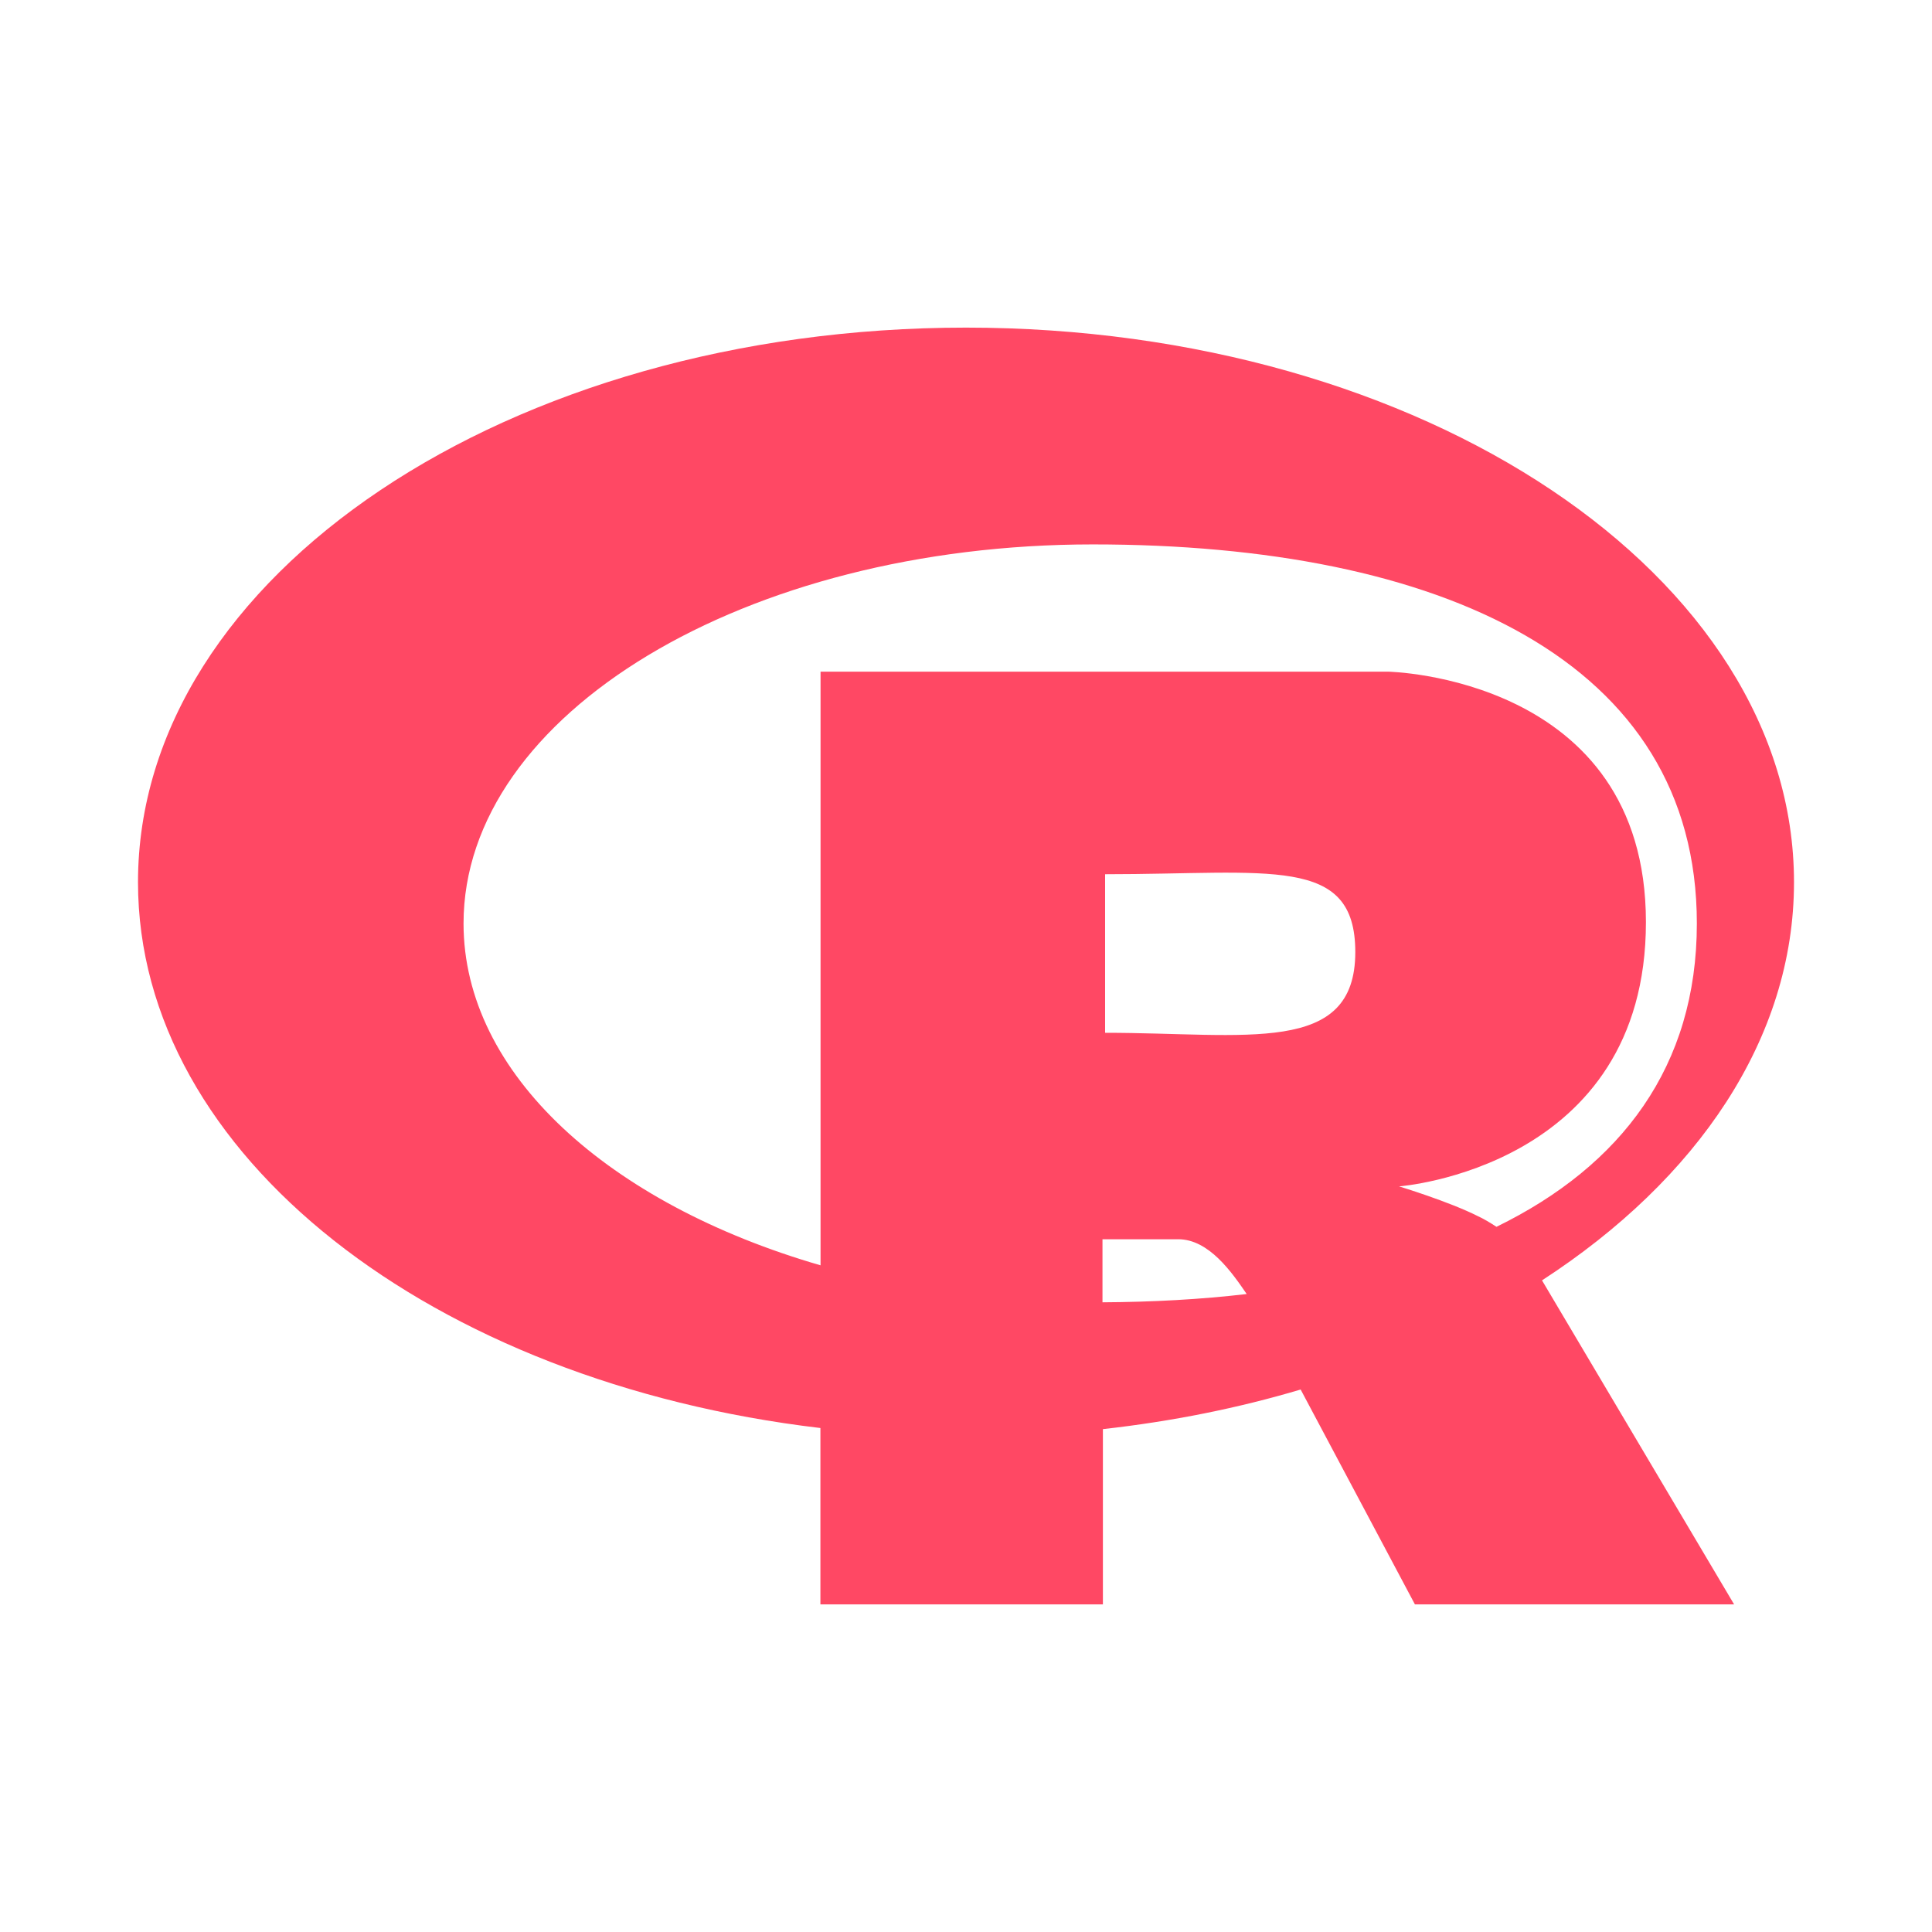
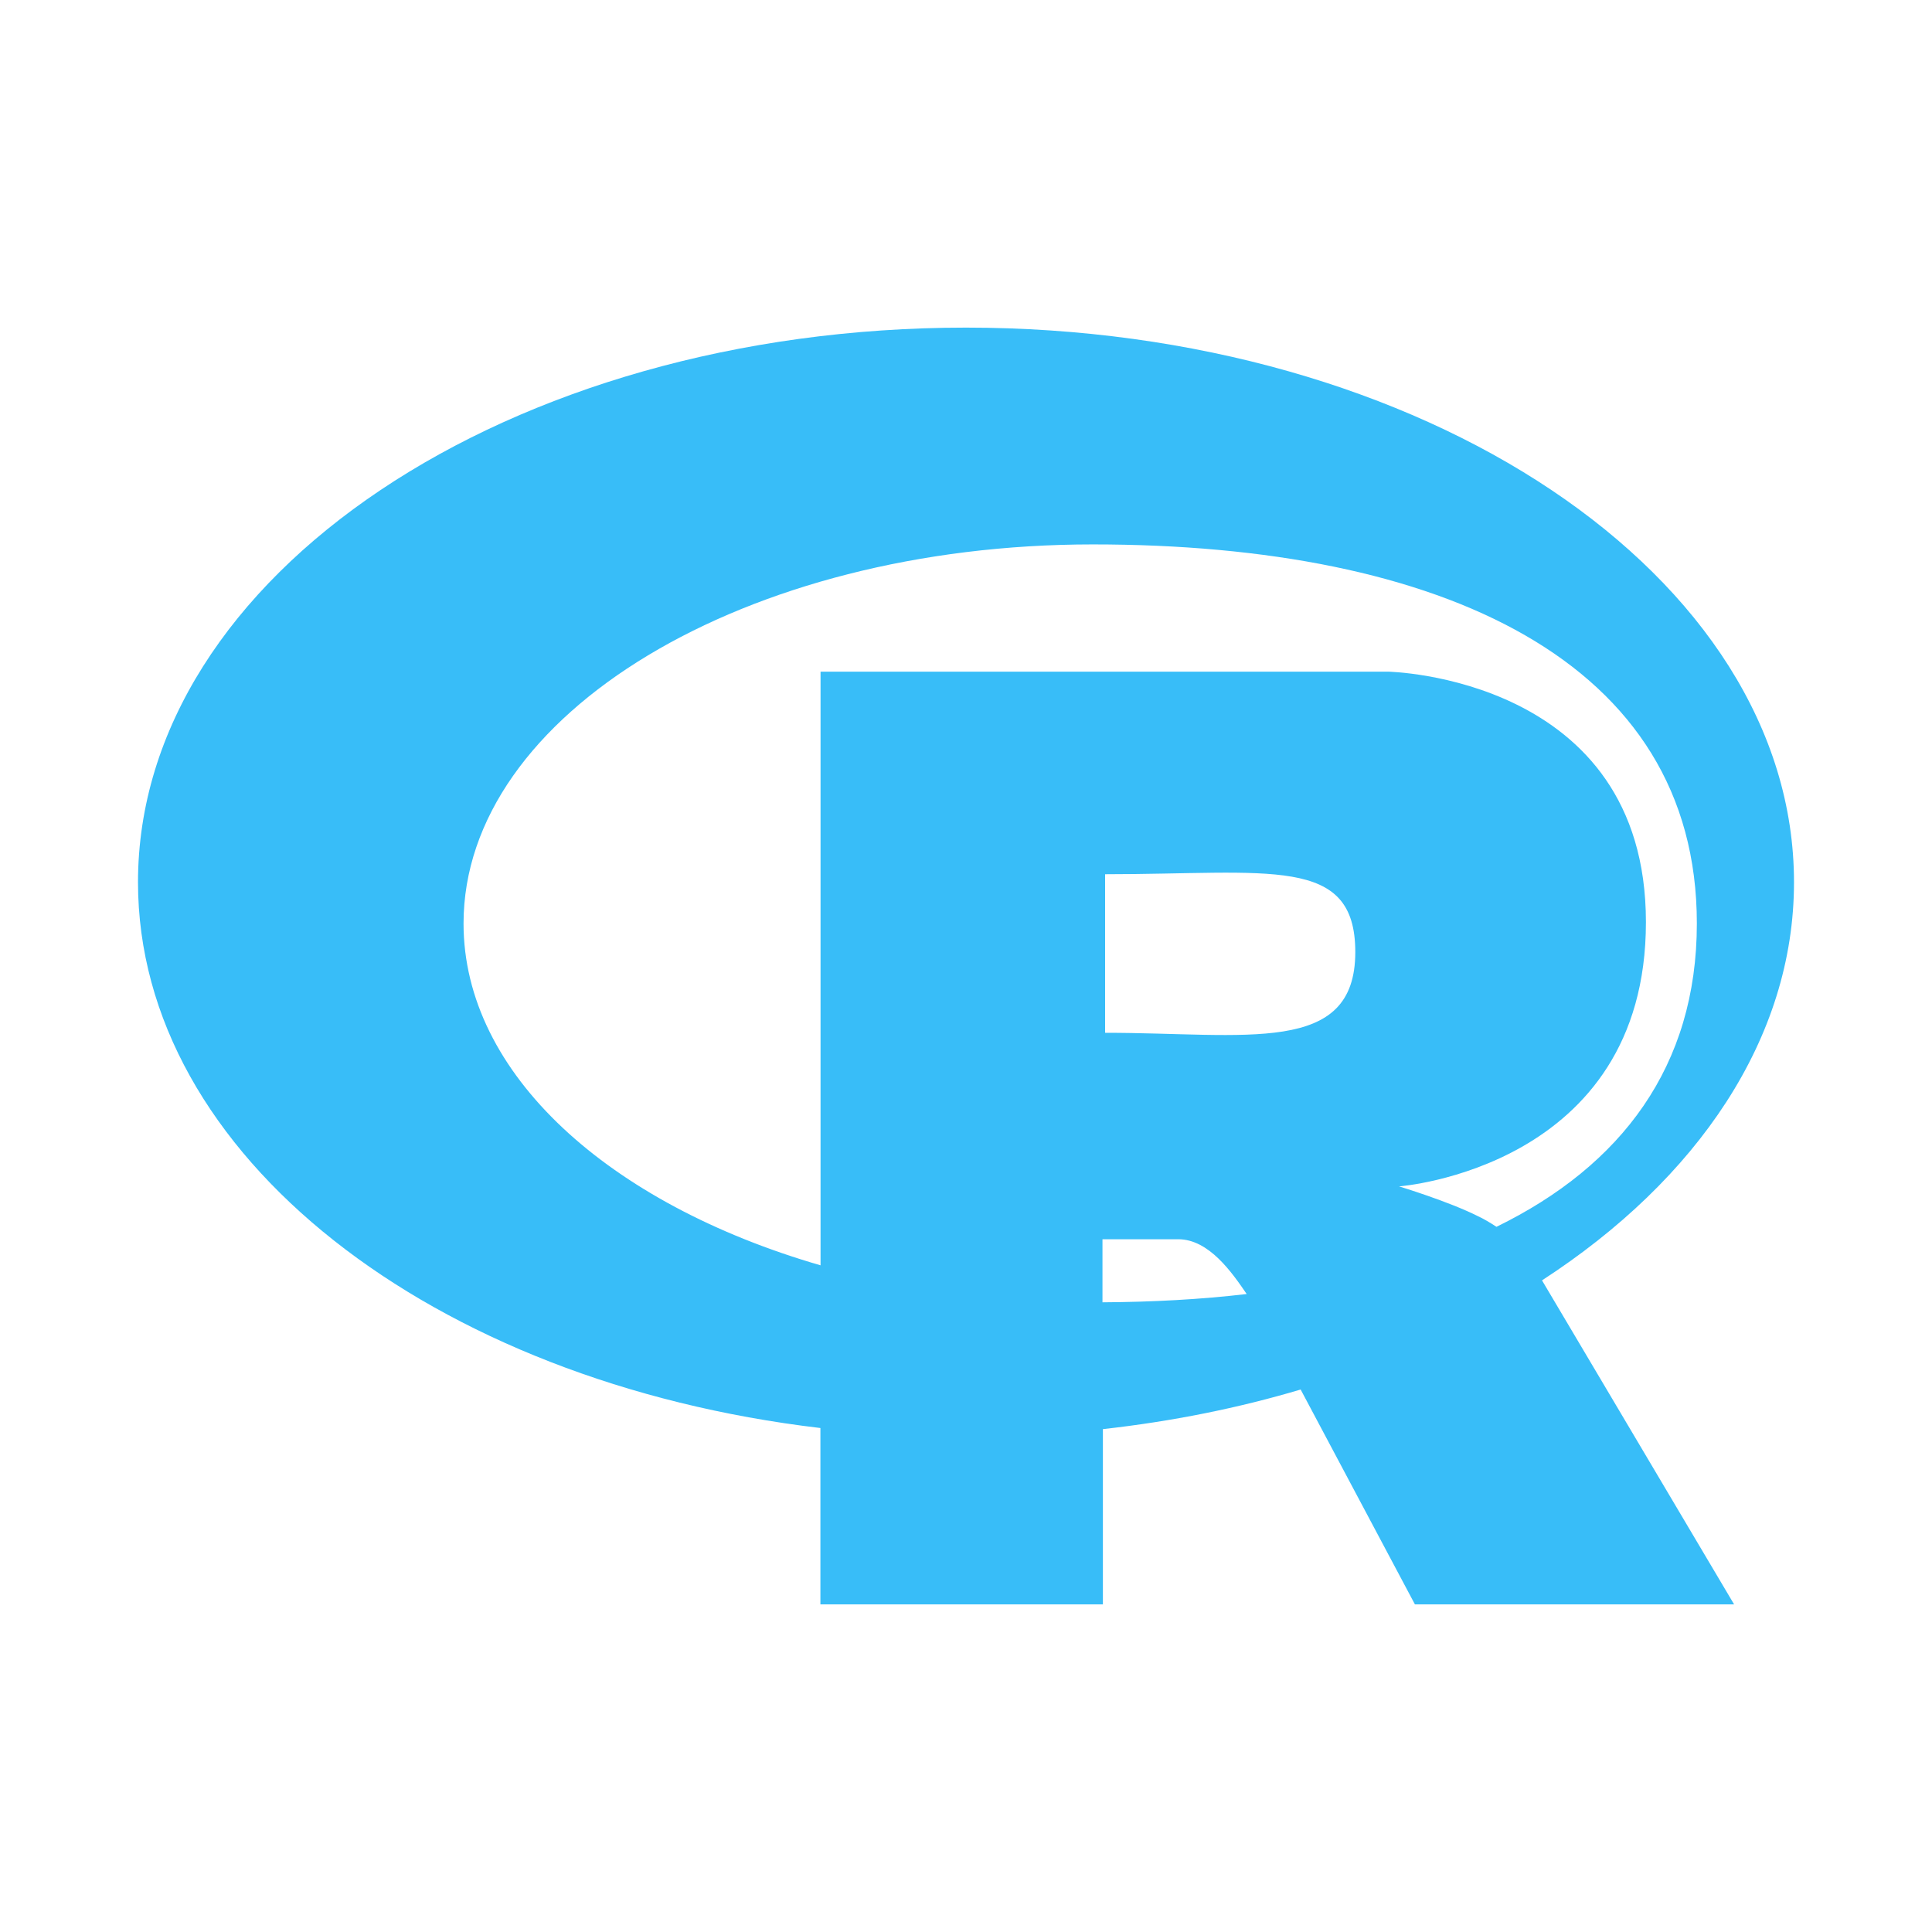
- <svg xmlns="http://www.w3.org/2000/svg" fill="#FF4864" width="800px" height="800px" viewBox="0 0 14 14" role="img" focusable="false" aria-hidden="true">
+ <svg xmlns="http://www.w3.org/2000/svg" fill="#38BDF8" width="800px" height="800px" viewBox="0 0 14 14" role="img" focusable="false" aria-hidden="true">
  <g id="SVGRepo_bgCarrier" stroke-width="0" />
  <g id="SVGRepo_tracerCarrier" stroke-linecap="round" stroke-linejoin="round" />
  <g id="SVGRepo_iconCarrier">
    <path d="m 13,6.393 c 0,-2.22 -2.687,-4.019 -6,-4.019 -3.313,0 -6,1.799 -6,4.019 0,1.979 2.134,3.623 4.945,3.955 l 0,1.278 2.047,0 0,-1.27 c 0.502,-0.056 0.983,-0.153 1.433,-0.287 l 0.828,1.557 2.313,0 -1.392,-2.348 C 12.3,8.547 13,7.525 13,6.393 Z m -9.641,0.299 c 0,-1.518 2.043,-2.747 4.56,-2.747 2.518,0 4.377,0.841 4.377,2.747 0,1.035 -0.547,1.756 -1.452,2.198 -0.05,-0.033 -0.097,-0.06 -0.132,-0.076 -0.211,-0.107 -0.574,-0.217 -0.574,-0.217 0,0 1.789,-0.132 1.789,-1.915 0,-1.782 -1.871,-1.815 -1.871,-1.815 l -4.11,0 0,4.302 C 4.414,8.725 3.359,7.783 3.359,6.692 Z m 4.649,0.791 0,-1.148 c 1.194,0 1.813,-0.14 1.813,0.564 0,0.754 -0.789,0.585 -1.813,0.585 z m -0.019,1.497 0.549,0 c 0.223,0 0.39,0.242 0.496,0.397 -0.333,0.039 -0.682,0.058 -1.045,0.06 l 0,-0.456 z" />
  </g>
</svg>
